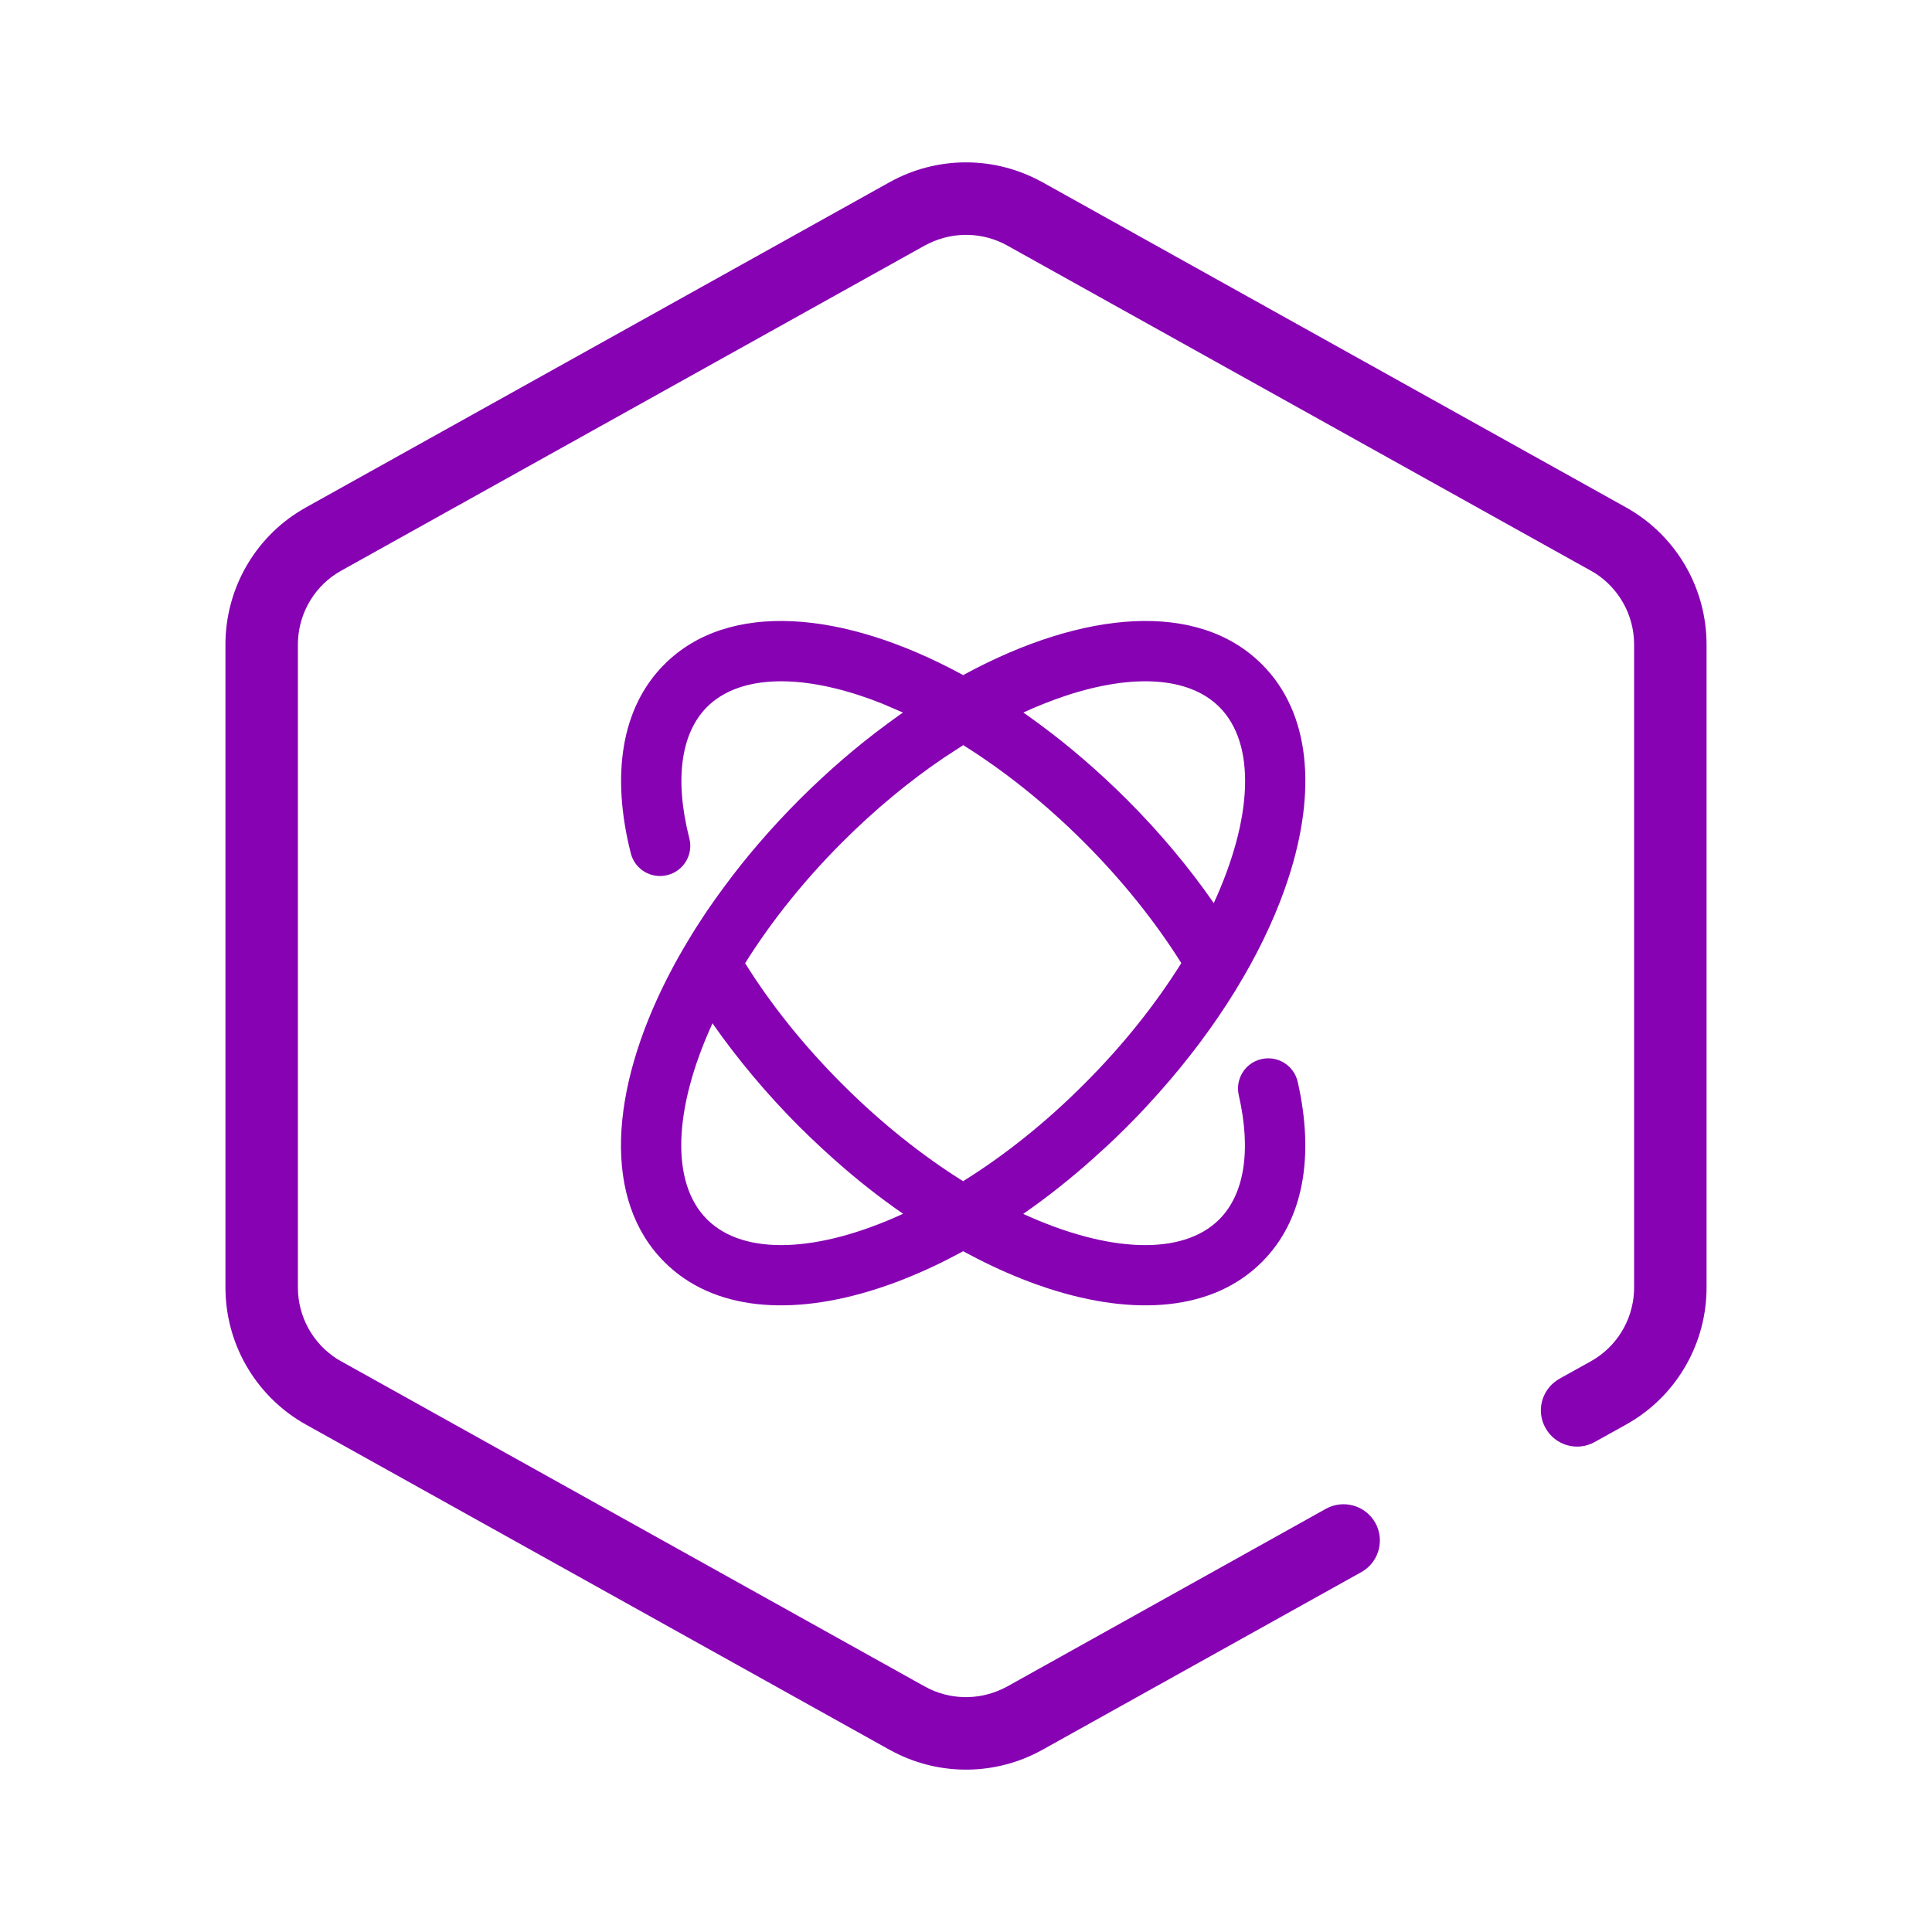
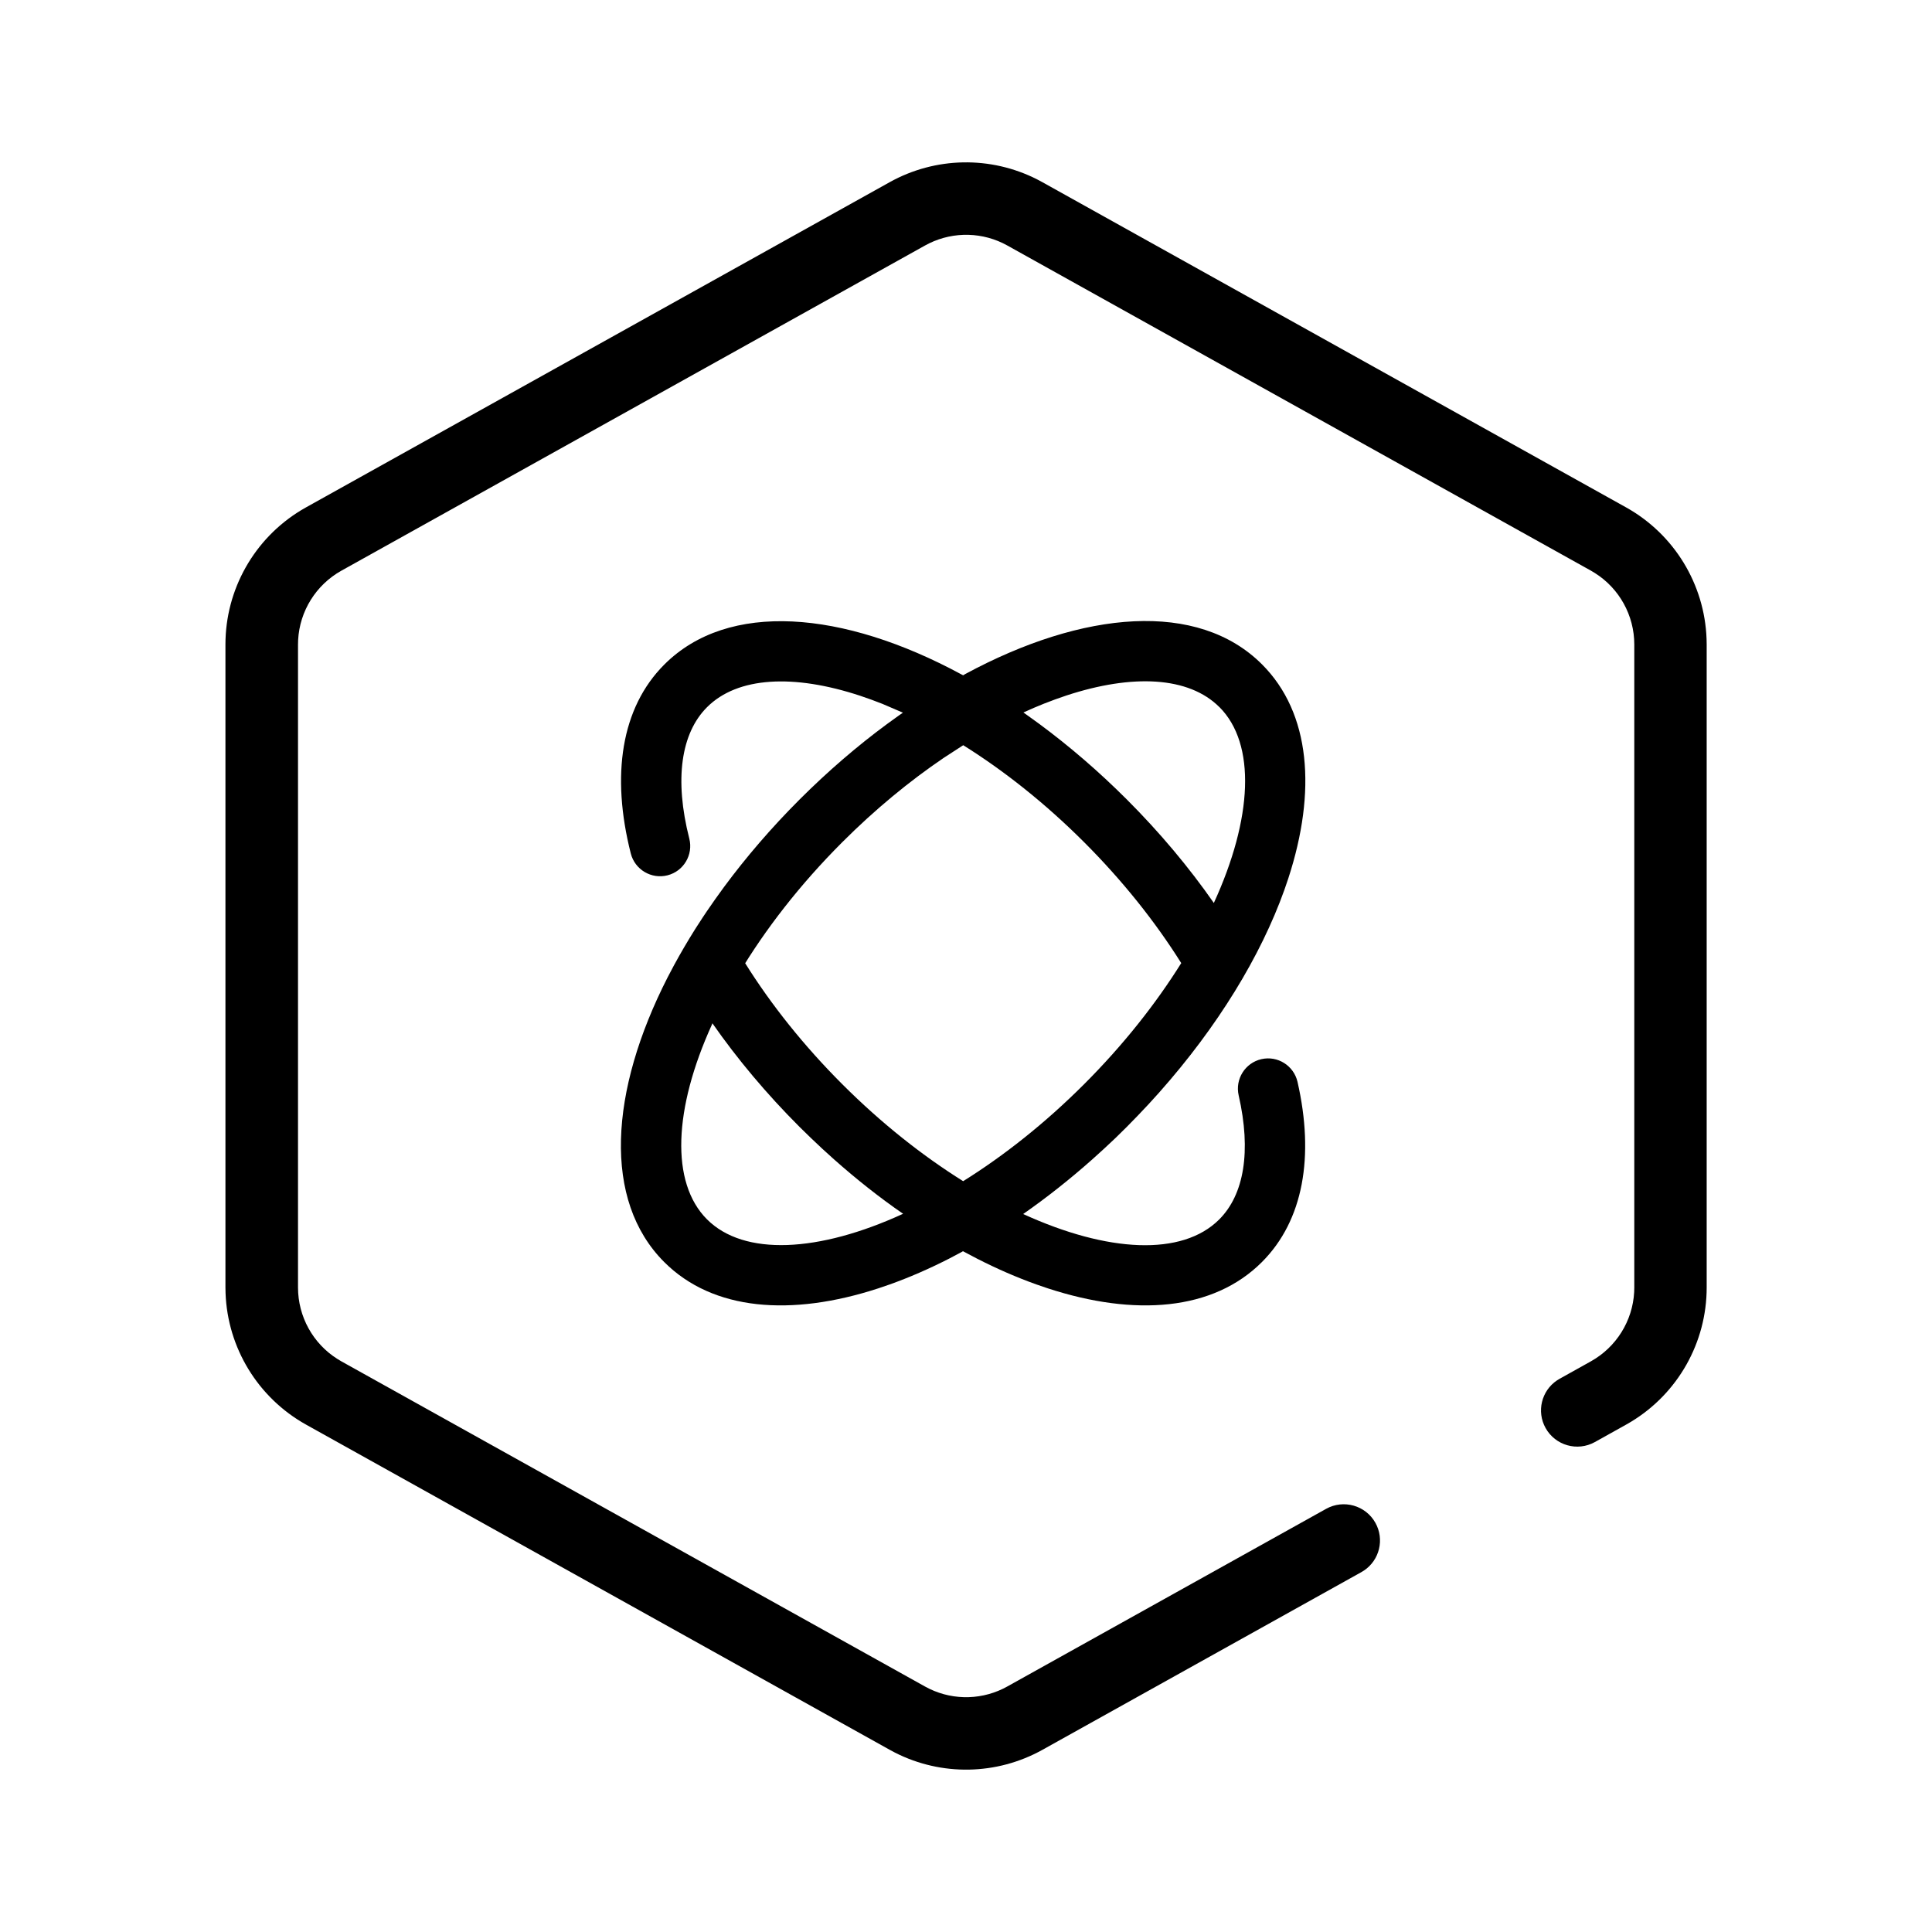
- <svg xmlns="http://www.w3.org/2000/svg" width="16px" height="16px" viewBox="0 0 16 16" version="1.1">
-   <g id="画板备份" stroke="none" stroke-width="1" fill="none" fill-rule="evenodd">
-     <g id="编组">
-       <rect id="矩形" x="0" y="0" width="16" height="16" />
-       <path d="M7.993,5.582 C8.972,5.053 9.922,4.972 10.451,5.502 C10.855,5.905 10.904,6.554 10.67,7.273 L10.637,7.37 C10.441,7.918 10.085,8.502 9.6,9.047 L9.513,9.143 C9.455,9.207 9.394,9.27 9.332,9.332 C9.27,9.394 9.207,9.455 9.143,9.513 L9.047,9.6 C8.86,9.767 8.668,9.918 8.474,10.053 C9.173,10.373 9.791,10.405 10.098,10.098 C10.303,9.892 10.365,9.534 10.259,9.07 C10.228,8.935 10.313,8.801 10.447,8.771 C10.582,8.74 10.716,8.824 10.747,8.959 C10.887,9.576 10.796,10.107 10.451,10.451 C10.048,10.855 9.399,10.904 8.68,10.67 L8.583,10.637 C8.422,10.579 8.258,10.508 8.092,10.423 L7.993,10.371 C7.987,10.368 7.982,10.365 7.976,10.362 L7.96,10.371 L7.861,10.423 C7.695,10.508 7.531,10.579 7.37,10.637 L7.273,10.67 C6.554,10.904 5.905,10.855 5.502,10.451 C4.99,9.94 5.048,9.036 5.53,8.092 L5.582,7.993 C5.636,7.893 5.695,7.794 5.757,7.694 L5.822,7.594 C5.833,7.577 5.844,7.561 5.855,7.544 L5.924,7.445 L5.996,7.346 C6.178,7.098 6.388,6.855 6.621,6.621 C6.855,6.388 7.098,6.178 7.346,5.996 L7.445,5.924 L7.478,5.901 L7.308,5.828 L7.214,5.792 L7.122,5.76 C6.575,5.58 6.109,5.602 5.855,5.855 C5.641,6.07 5.583,6.451 5.709,6.944 C5.743,7.077 5.662,7.213 5.528,7.247 C5.394,7.281 5.258,7.201 5.224,7.067 C5.06,6.42 5.144,5.86 5.502,5.502 C6.031,4.972 6.981,5.053 7.96,5.582 L7.977,5.591 Z M5.9,8.474 L5.895,8.487 C5.58,9.18 5.55,9.793 5.855,10.098 C6.162,10.405 6.781,10.373 7.479,10.052 C7.285,9.918 7.093,9.767 6.906,9.6 L6.81,9.513 C6.747,9.455 6.684,9.394 6.621,9.332 C6.349,9.06 6.107,8.77 5.9,8.474 Z M7.977,6.171 L7.814,6.277 C7.531,6.469 7.247,6.703 6.975,6.975 C6.623,7.327 6.335,7.7 6.118,8.063 L6.171,7.977 C6.386,8.322 6.659,8.662 6.975,8.978 C7.299,9.302 7.64,9.572 7.976,9.782 C8.312,9.573 8.654,9.303 8.978,8.978 C9.303,8.654 9.573,8.312 9.783,7.976 C9.566,7.631 9.294,7.291 8.978,6.975 C8.654,6.651 8.313,6.381 7.977,6.171 Z M10.098,5.855 C9.844,5.602 9.379,5.58 8.831,5.76 L8.739,5.792 L8.645,5.828 C8.589,5.85 8.533,5.874 8.475,5.901 L8.508,5.924 L8.607,5.996 C8.855,6.178 9.098,6.388 9.332,6.621 C9.604,6.893 9.846,7.182 10.052,7.479 C10.373,6.78 10.405,6.162 10.098,5.855 Z" id="形状结合" fill="#8702B3" fill-rule="nonzero" />
-       <path d="M7.367,1.509 C7.746,1.298 8.204,1.29 8.589,1.486 L8.633,1.509 L13.466,4.202 C13.864,4.424 14.116,4.837 14.132,5.291 L14.133,5.338 L14.133,10.662 C14.133,11.118 13.895,11.54 13.507,11.774 L13.466,11.798 L13.207,11.942 C13.062,12.023 12.88,11.971 12.799,11.826 C12.722,11.689 12.765,11.518 12.893,11.432 L12.915,11.418 L13.174,11.274 C13.385,11.157 13.519,10.939 13.532,10.7 L13.533,10.662 L13.533,5.338 C13.533,5.096 13.409,4.873 13.207,4.745 L13.174,4.726 L8.341,2.033 C8.141,1.922 7.9,1.916 7.695,2.015 L7.659,2.033 L2.826,4.726 C2.615,4.843 2.481,5.061 2.468,5.3 L2.467,5.338 L2.467,10.662 C2.467,10.904 2.591,11.127 2.793,11.255 L2.826,11.274 L7.659,13.967 C7.859,14.078 8.1,14.084 8.305,13.985 L8.341,13.967 L10.981,12.495 C11.126,12.415 11.309,12.467 11.39,12.612 C11.466,12.749 11.423,12.92 11.296,13.006 L11.273,13.02 L8.633,14.491 C8.254,14.702 7.796,14.71 7.411,14.514 L7.367,14.491 L2.534,11.798 C2.136,11.576 1.884,11.163 1.868,10.709 L1.867,10.662 L1.867,5.338 C1.867,4.882 2.105,4.46 2.493,4.226 L2.534,4.202 L7.367,1.509 Z" id="路径" fill="#8702B3" />
-     </g>
-   </g>
+ <svg xmlns="http://www.w3.org/2000/svg" version="1.1" width="32" height="32" viewBox="0 0 32 32">
+   <path fill="currentColor" d="M15.986 11.165c1.958-1.058 3.858-1.22 4.917-0.161 0.807 0.807 0.905 2.104 0.436 3.543l-0.066 0.193c-0.392 1.096-1.104 2.264-2.073 3.355l-0.174 0.192c-0.118 0.127-0.239 0.253-0.363 0.378s-0.25 0.246-0.378 0.363l-0.192 0.174c-0.375 0.333-0.759 0.636-1.146 0.906 1.397 0.639 2.633 0.704 3.247 0.090 0.411-0.411 0.534-1.127 0.322-2.056-0.061-0.269 0.107-0.537 0.376-0.599s0.537 0.107 0.599 0.376c0.281 1.233 0.099 2.296-0.59 2.985-0.807 0.807-2.105 0.905-3.543 0.436l-0.193-0.066c-0.322-0.115-0.651-0.258-0.982-0.427l-0.199-0.105c-0.011-0.006-0.023-0.012-0.034-0.018l-0.031 0.018-0.199 0.105c-0.331 0.169-0.66 0.312-0.982 0.427l-0.193 0.066c-1.439 0.469-2.736 0.371-3.543-0.436-1.023-1.023-0.907-2.831 0.057-4.718l0.105-0.199c0.108-0.199 0.225-0.399 0.35-0.598l0.129-0.199c0.022-0.033 0.044-0.066 0.067-0.1l0.138-0.199 0.143-0.198c0.366-0.495 0.784-0.982 1.251-1.449s0.954-0.886 1.449-1.251l0.198-0.143 0.066-0.046-0.34-0.146-0.187-0.071-0.184-0.064c-1.096-0.361-2.027-0.317-2.534 0.191-0.429 0.429-0.544 1.192-0.293 2.176 0.068 0.268-0.094 0.54-0.361 0.608s-0.54-0.094-0.608-0.361c-0.329-1.294-0.161-2.414 0.555-3.13 1.059-1.059 2.959-0.897 4.917 0.161l0.033 0.017zM11.8 16.947l-0.010 0.027c-0.63 1.386-0.69 2.611-0.080 3.222 0.614 0.614 1.851 0.55 3.248-0.092-0.387-0.267-0.771-0.57-1.146-0.903l-0.192-0.174c-0.127-0.118-0.253-0.239-0.378-0.363-0.544-0.544-1.030-1.123-1.443-1.716zM15.954 12.343l-0.325 0.211c-0.566 0.384-1.135 0.852-1.679 1.396-0.704 0.704-1.28 1.45-1.713 2.177l0.105-0.174c0.431 0.69 0.975 1.371 1.608 2.004 0.648 0.648 1.331 1.187 2.003 1.607 0.671-0.419 1.355-0.958 2.004-1.607s1.188-1.333 1.608-2.005c-0.432-0.689-0.976-1.37-1.608-2.002-0.648-0.648-1.331-1.187-2.003-1.607zM20.196 11.711c-0.507-0.507-1.439-0.551-2.534-0.191l-0.184 0.064-0.187 0.071c-0.112 0.045-0.226 0.093-0.34 0.146l0.066 0.047 0.198 0.143c0.495 0.366 0.982 0.784 1.449 1.251 0.544 0.544 1.028 1.121 1.441 1.714 0.641-1.397 0.705-2.633 0.091-3.246z" />
+   <path fill="currentColor" d="M14.735 3.018c0.758-0.422 1.673-0.438 2.443-0.047l0.088 0.047 9.667 5.386c0.796 0.444 1.3 1.271 1.333 2.177l0.002 0.094v10.65c0 0.912-0.477 1.754-1.253 2.224l-0.081 0.047-0.518 0.289c-0.289 0.161-0.655 0.057-0.816-0.232-0.153-0.274-0.068-0.617 0.188-0.789l0.044-0.027 0.518-0.289c0.421-0.235 0.691-0.669 0.717-1.147l0.002-0.076v-10.65c0-0.482-0.248-0.929-0.653-1.184l-0.065-0.039-9.667-5.386c-0.4-0.223-0.882-0.235-1.291-0.037l-0.071 0.037-9.667 5.386c-0.421 0.235-0.691 0.669-0.717 1.147l-0.002 0.076v10.65c0 0.482 0.248 0.929 0.653 1.184l0.065 0.039 9.667 5.386c0.4 0.223 0.882 0.235 1.291 0.037l0.071-0.037 5.282-2.943c0.289-0.161 0.655-0.057 0.816 0.232 0.153 0.274 0.068 0.617-0.188 0.789l-0.044 0.027-5.282 2.943c-0.758 0.422-1.673 0.438-2.443 0.047l-0.088-0.047-9.667-5.386c-0.796-0.444-1.3-1.271-1.333-2.177l-0.002-0.094v-10.65c0-0.912 0.477-1.754 1.253-2.224l0.081-0.047 9.667-5.386z" />
</svg>
